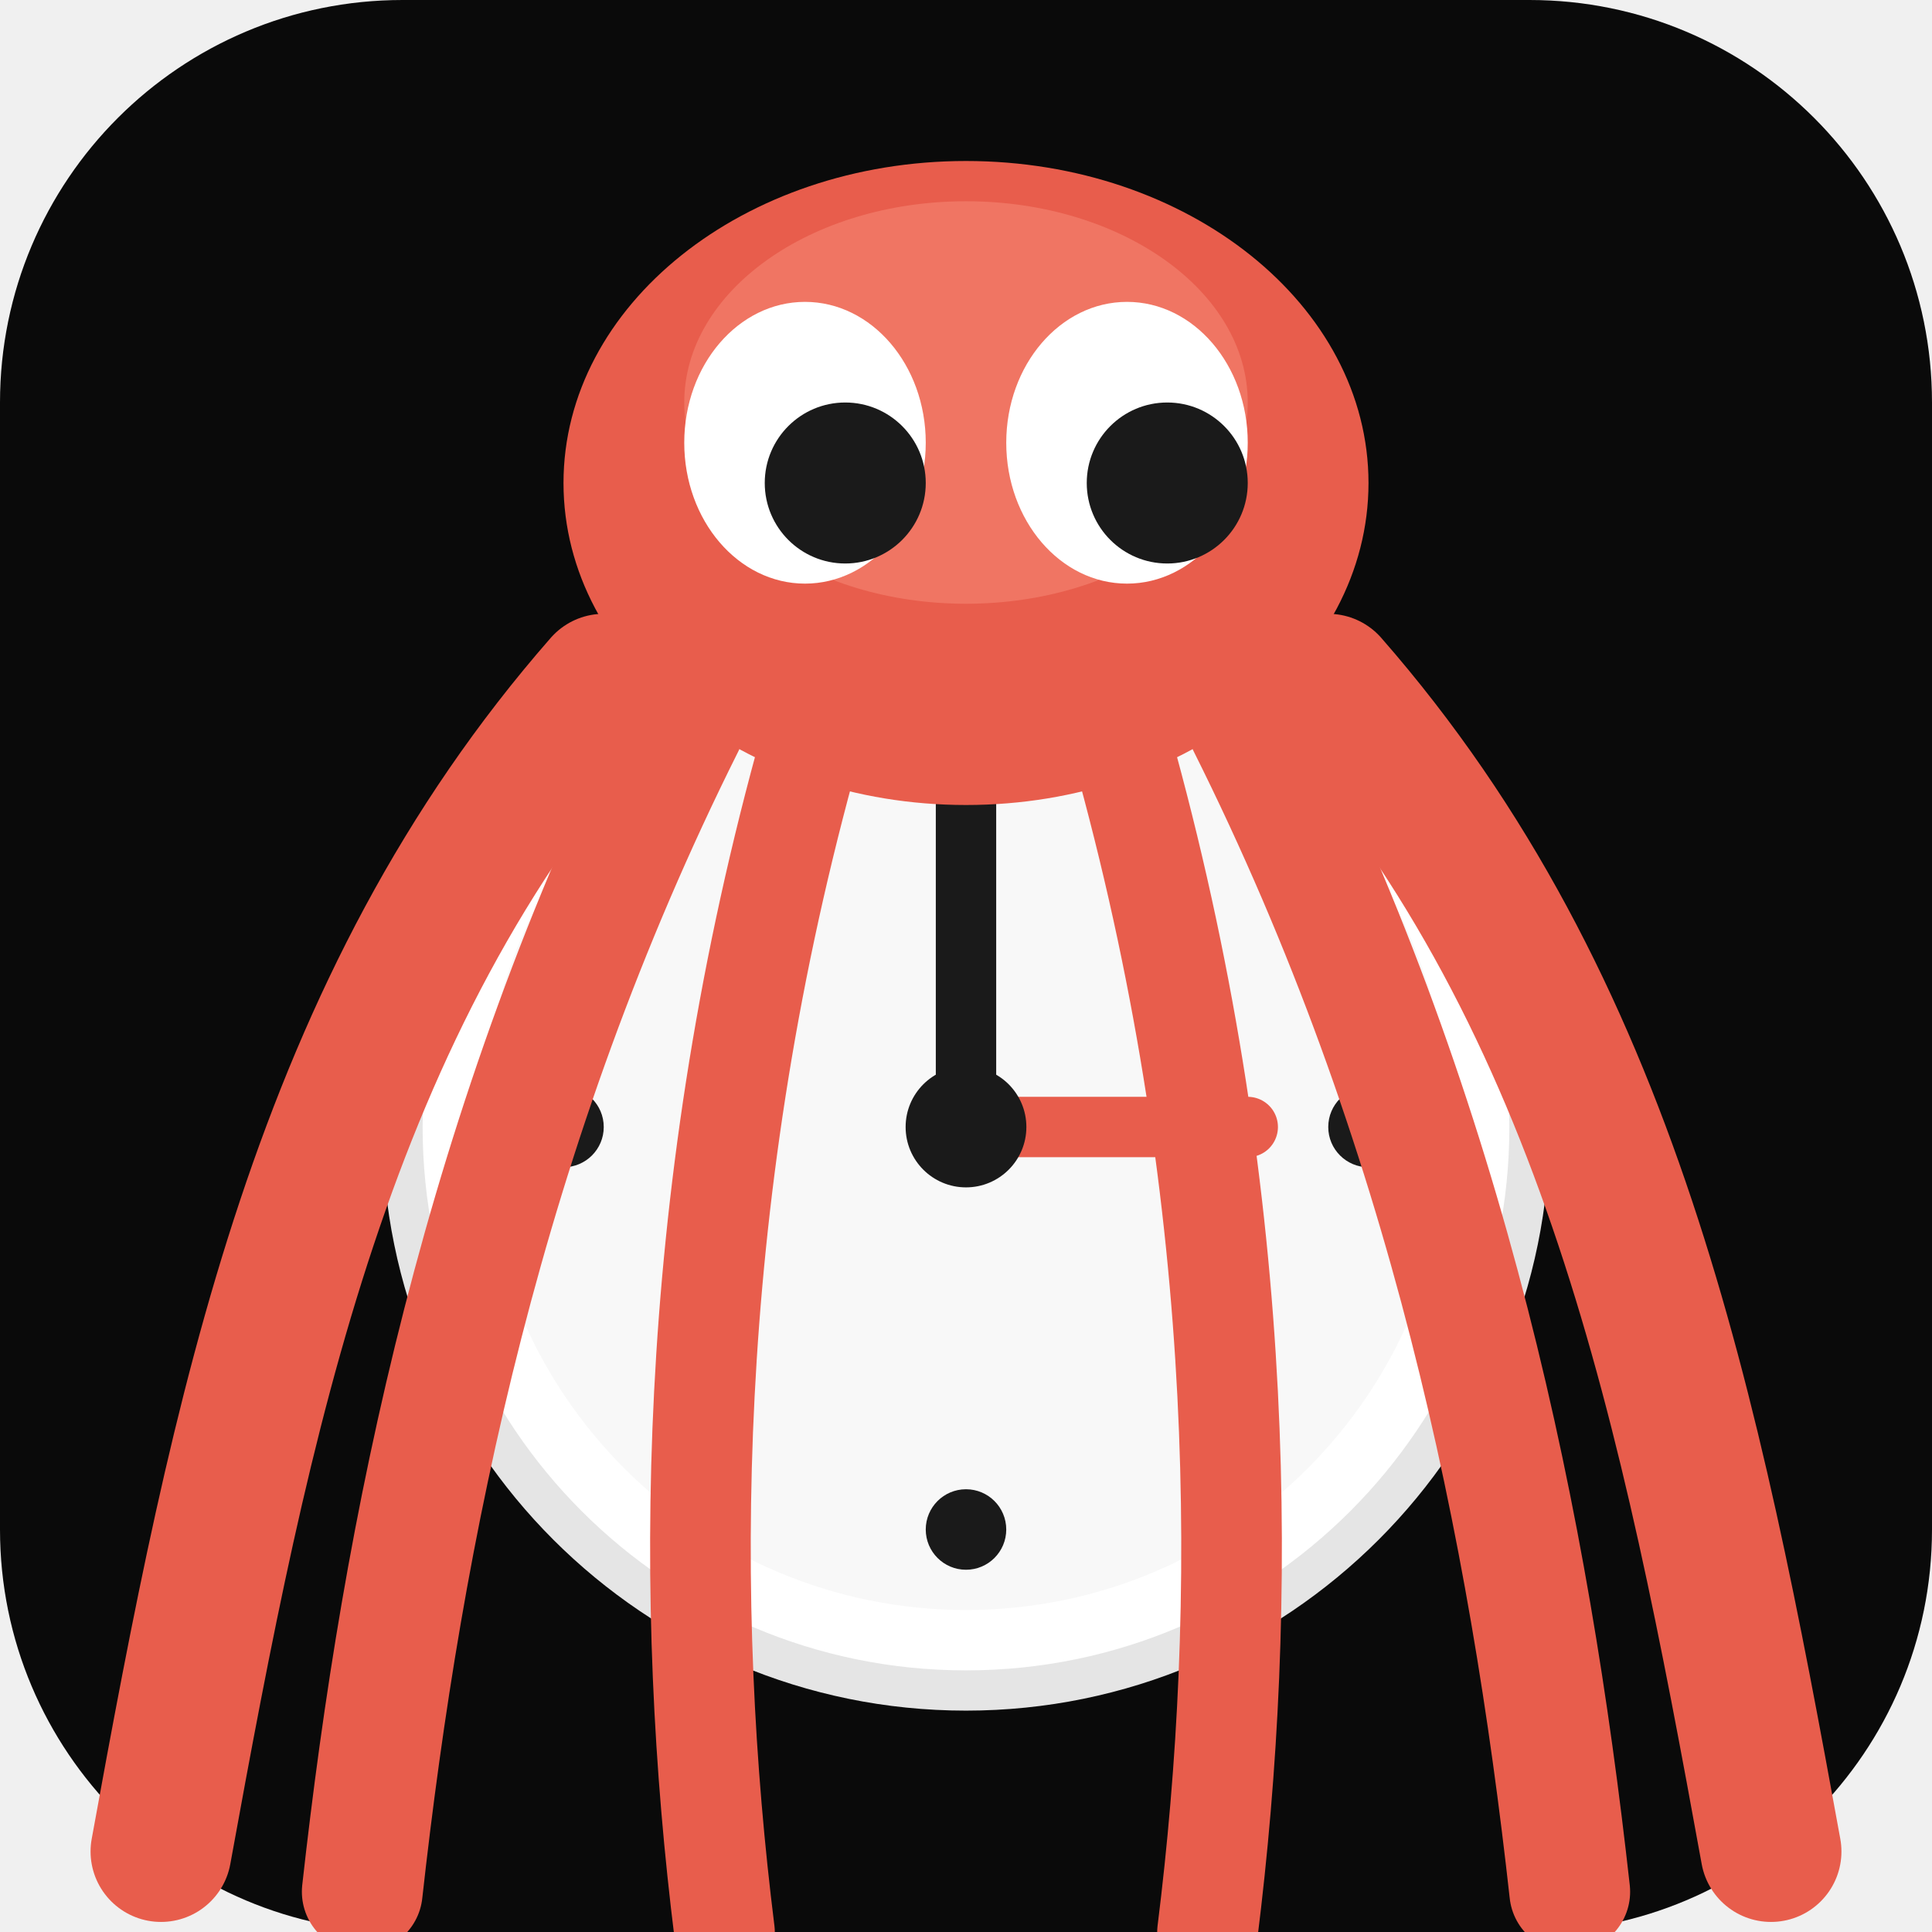
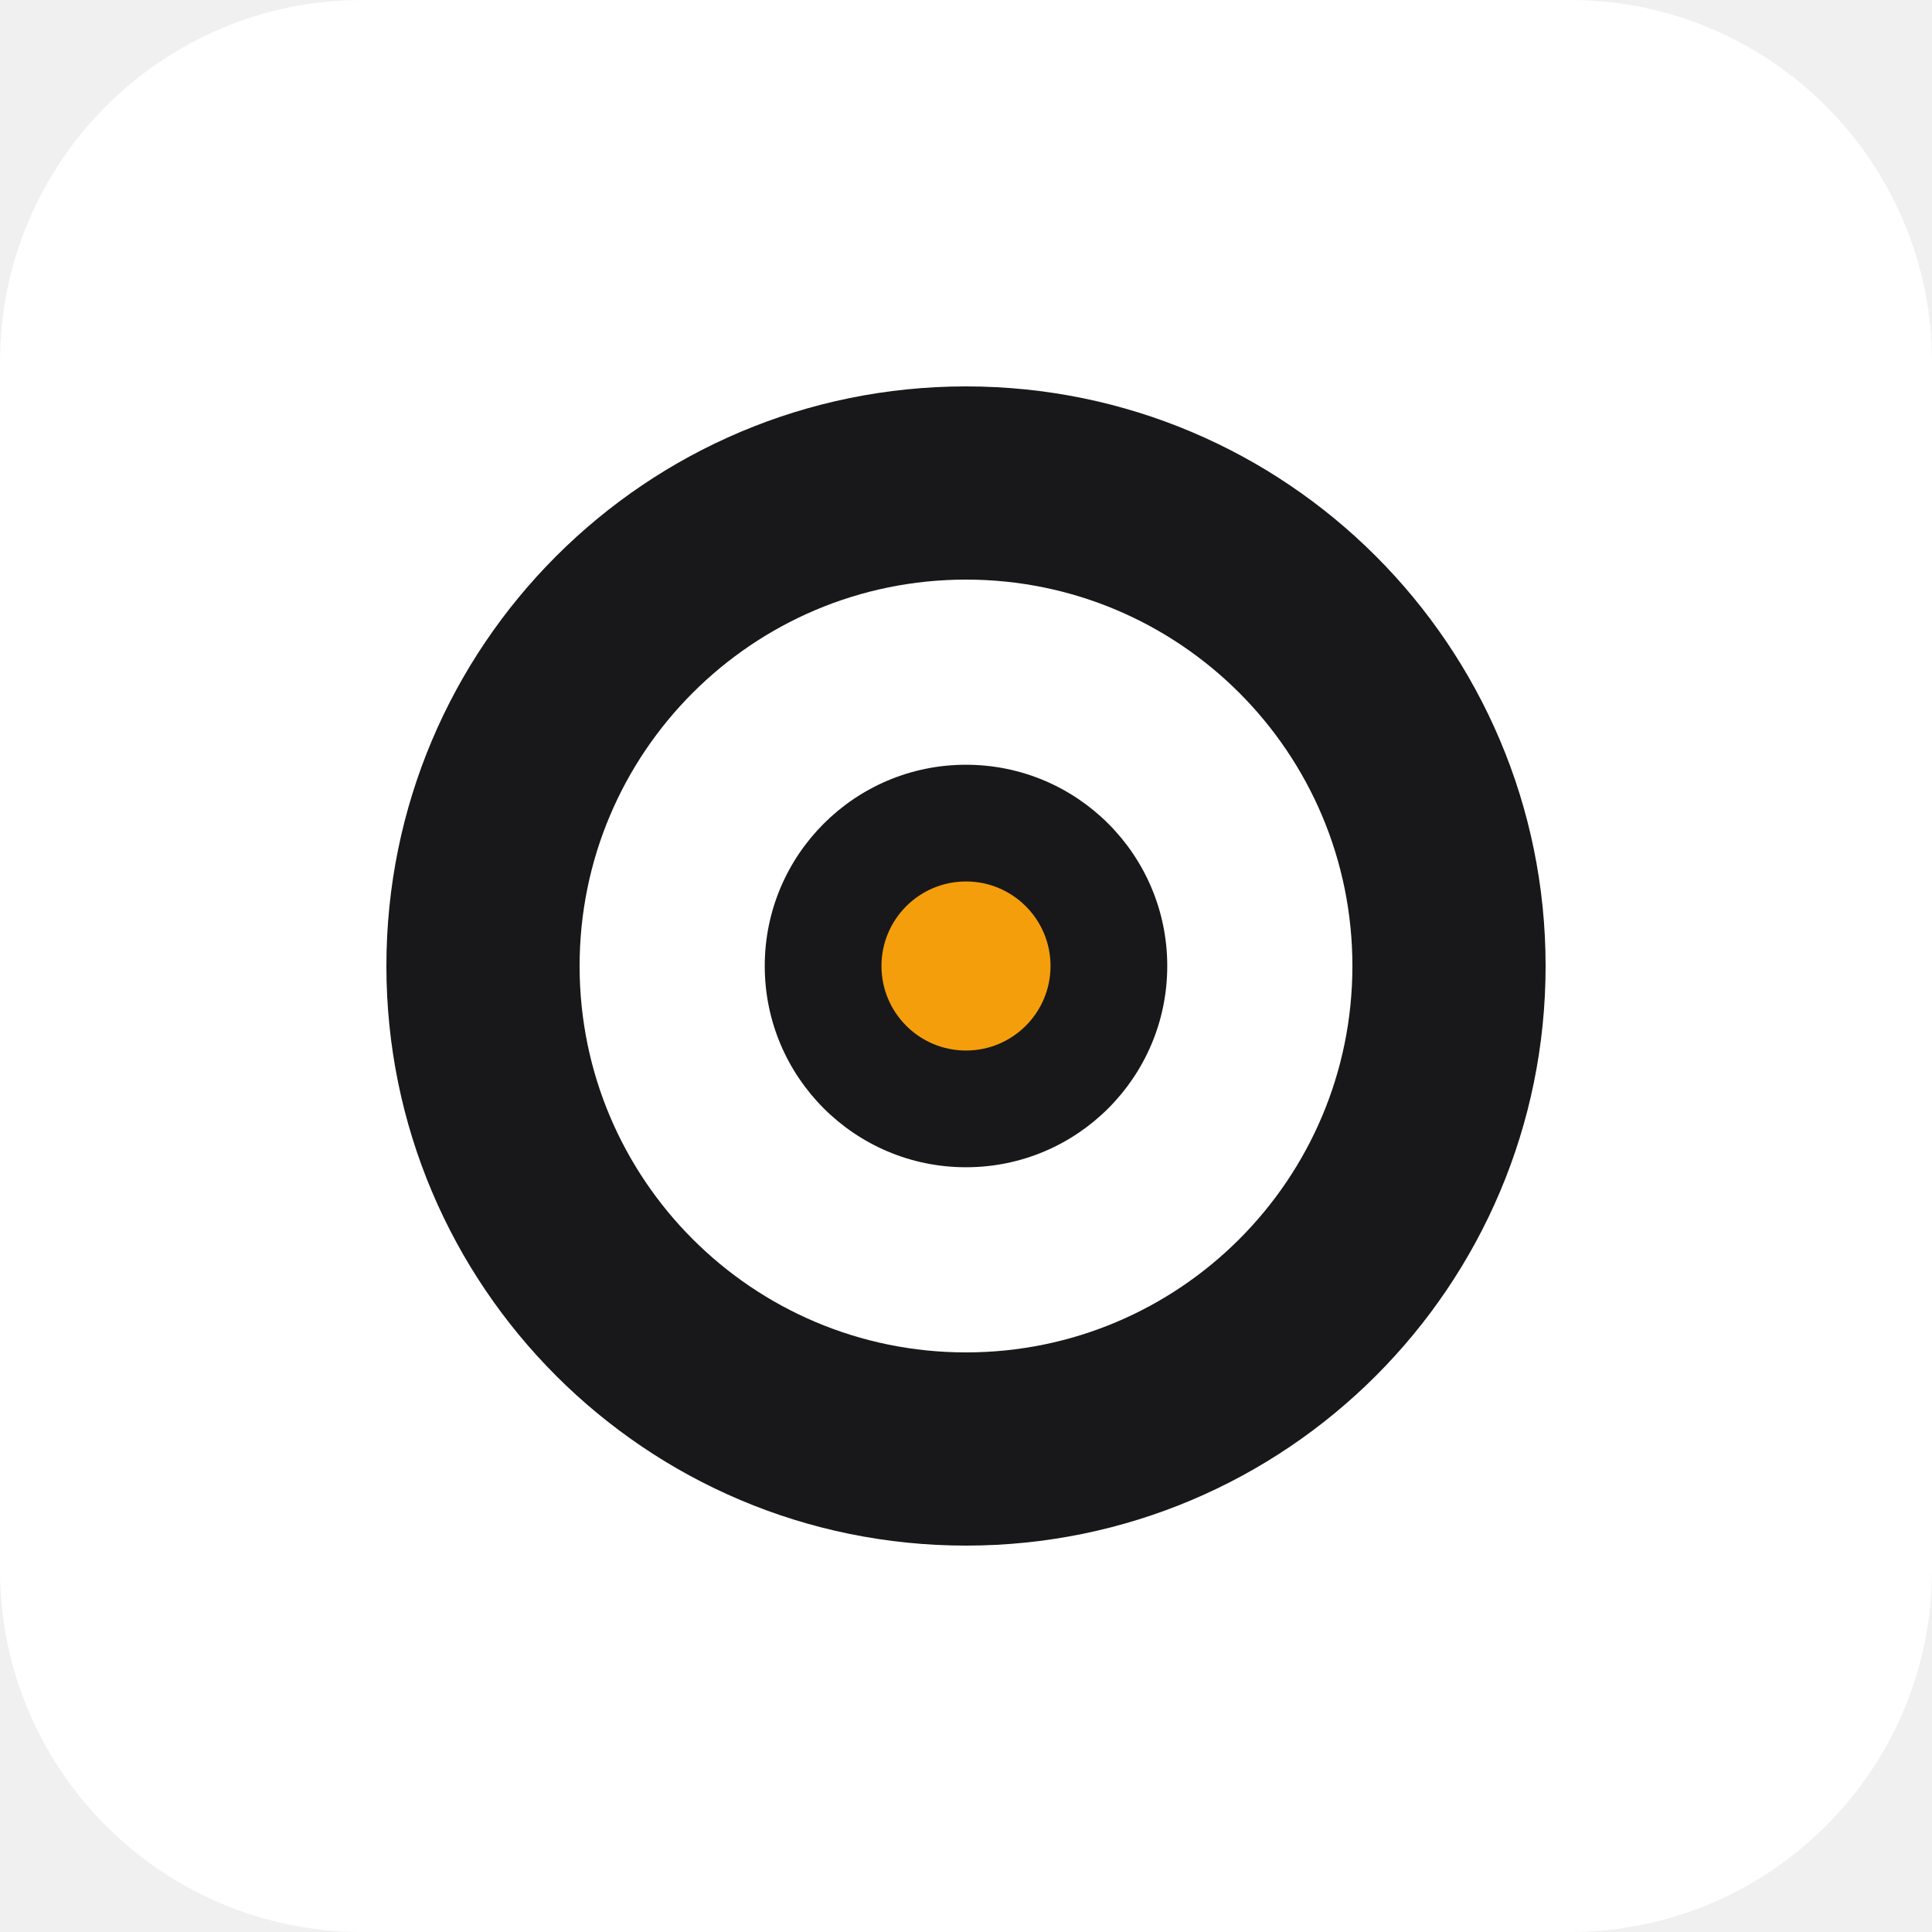
- <svg xmlns="http://www.w3.org/2000/svg" width="48" height="48" viewBox="0 0 48 48">
-   <rect width="48" height="48" rx="10" fill="#0a0a0a" />
-   <circle cx="24" cy="28" r="14" fill="#ffffff" stroke="#e5e5e5" stroke-width="1" />
-   <circle cx="24" cy="28" r="12" fill="#f8f8f8" />
-   <circle cx="24" cy="18" r="1" fill="#1a1a1a" />
-   <circle cx="24" cy="38" r="1" fill="#1a1a1a" />
-   <circle cx="14" cy="28" r="1" fill="#1a1a1a" />
-   <circle cx="34" cy="28" r="1" fill="#1a1a1a" />
-   <line x1="24" y1="28" x2="24" y2="20" stroke="#1a1a1a" stroke-width="1.5" stroke-linecap="round" />
-   <line x1="24" y1="28" x2="31" y2="28" stroke="#E85D4C" stroke-width="1.5" stroke-linecap="round" />
-   <circle cx="24" cy="28" r="1.5" fill="#1a1a1a" />
-   <ellipse cx="24" cy="12" rx="10" ry="8" fill="#E85D4C" />
-   <ellipse cx="24" cy="10" rx="7" ry="5" fill="#F07563" />
-   <ellipse cx="20" cy="11" rx="3" ry="3.5" fill="#ffffff" />
-   <ellipse cx="28" cy="11" rx="3" ry="3.5" fill="#ffffff" />
-   <circle cx="21" cy="12" r="2" fill="#1a1a1a" />
-   <circle cx="29" cy="12" r="2" fill="#1a1a1a" />
-   <path d="M15 17 C8 25, 6 35, 4 46" stroke="#E85D4C" stroke-width="3.5" stroke-linecap="round" fill="none" />
-   <path d="M17 18 C12 28, 10 38, 9 47" stroke="#E85D4C" stroke-width="3" stroke-linecap="round" fill="none" />
-   <path d="M20 19 C17 30, 17 40, 18 48" stroke="#E85D4C" stroke-width="2.5" stroke-linecap="round" fill="none" />
-   <path d="M33 17 C40 25, 42 35, 44 46" stroke="#E85D4C" stroke-width="3.5" stroke-linecap="round" fill="none" />
-   <path d="M31 18 C36 28, 38 38, 39 47" stroke="#E85D4C" stroke-width="3" stroke-linecap="round" fill="none" />
-   <path d="M28 19 C31 30, 31 40, 30 48" stroke="#E85D4C" stroke-width="2.5" stroke-linecap="round" fill="none" />
+ <svg xmlns="http://www.w3.org/2000/svg" width="48" height="48" viewBox="0 0 48 48" fill="none">
+   <rect width="48" height="48" rx="9" fill="#FFFFFF" />
+   <circle cx="24" cy="24" r="14.4" fill="#18181B" />
+   <circle cx="24" cy="24" r="9.6" fill="#FFFFFF" />
+   <circle cx="24" cy="24" r="5" fill="#18181B" />
+   <circle cx="24" cy="24" r="2.1" fill="#F59E0B" />
</svg>
